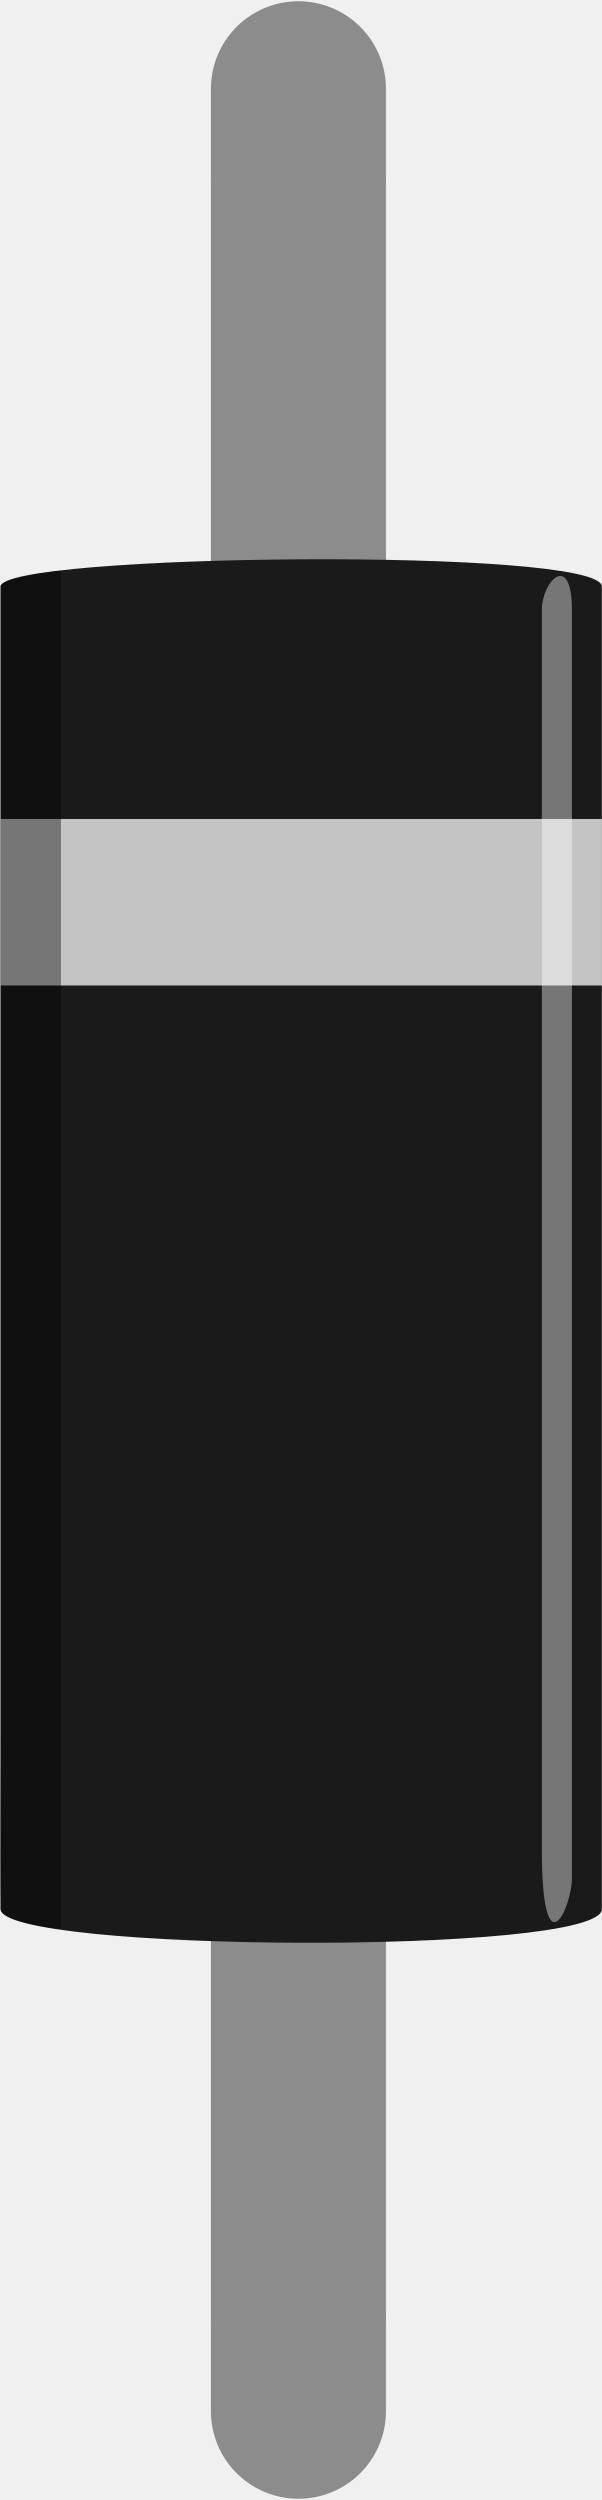
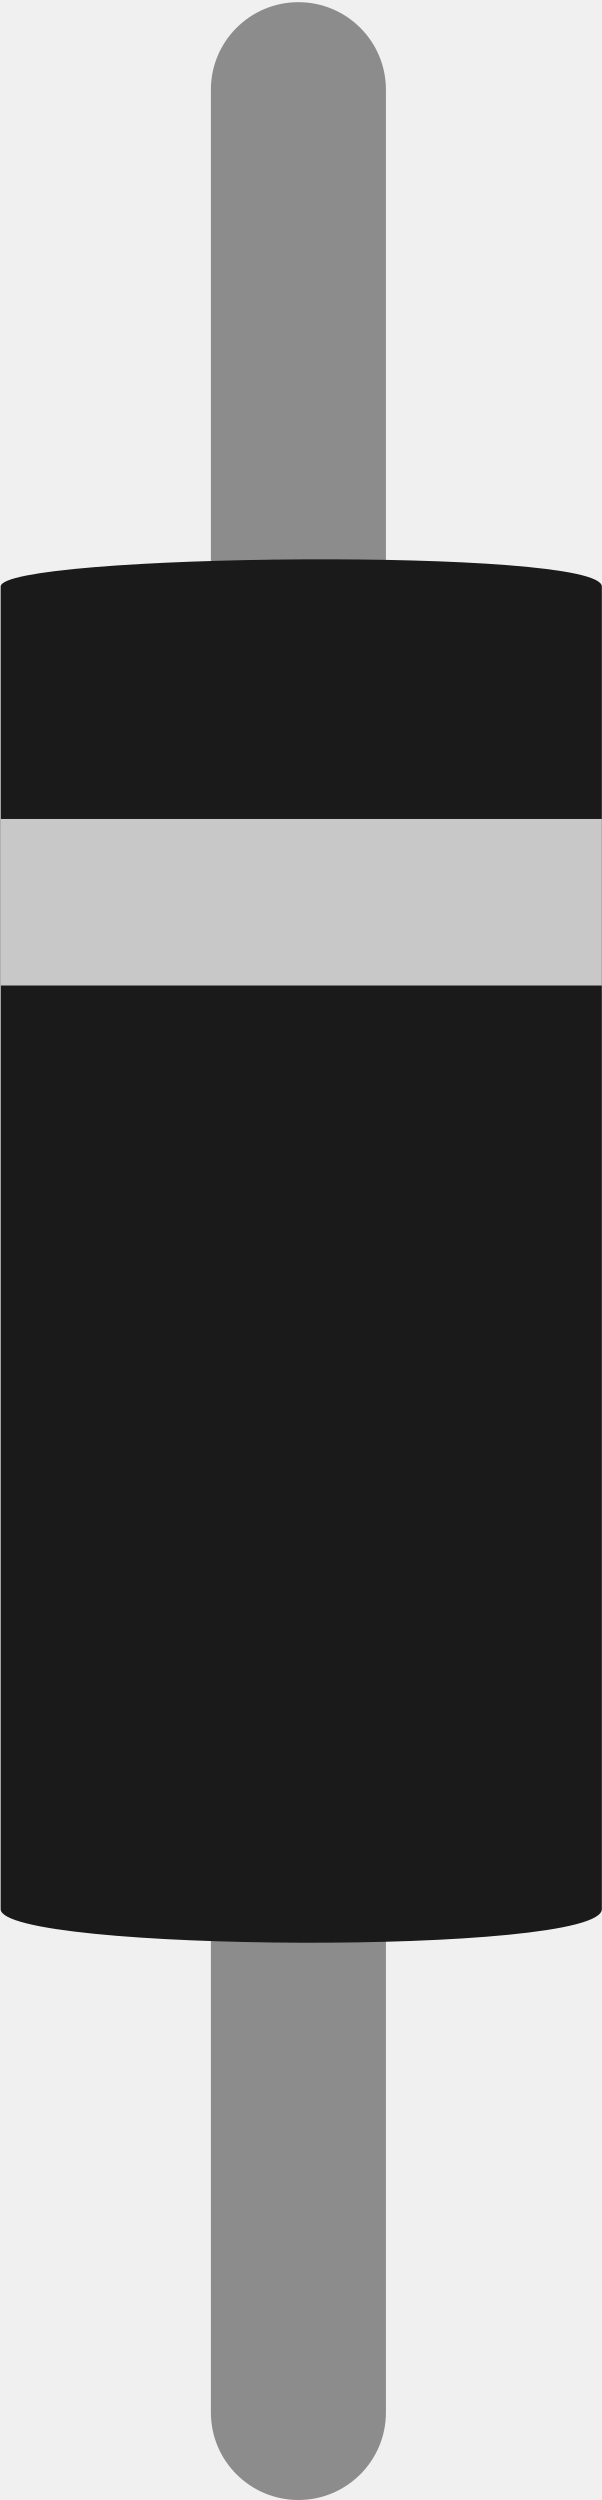
- <svg xmlns="http://www.w3.org/2000/svg" version="1.2" id="Layer_1" x="0px" y="0px" width="2.54mm" height="10.551mm" viewBox="0 0 9 37.386" xml:space="preserve">
-   <defs id="defs15" />
-   <g transform="matrix(0,1.25,-1.25,0,9.000275,0.01863985)" id="breadboard">
-     <rect style="fill:none" id="connector0pin" x="0.011" y="2.583" width="1" height="1" />
-     <rect style="fill:none" id="connector1pin" x="25.576" y="2.583" width="1" height="1" />
-     <line style="fill:none;stroke:#8c8c8c;stroke-width:2.094;stroke-linecap:round" id="connector0leg" x1="1.047" y1="3.63" x2="2.094" y2="3.63" />
-     <line style="fill:none;stroke:#8c8c8c;stroke-width:2.094;stroke-linecap:round" id="connector1leg" x1="27.785" y1="3.63" x2="28.832" y2="3.63" />
-     <rect style="fill:#8c8c8c" id="rect7" x="2.094" y="2.583" width="25.691" height="2.094" />
+ <svg xmlns="http://www.w3.org/2000/svg" version="1.2" baseProfile="tiny" id="Layer_1" x="0px" y="0px" width="7.2px" height="29.909px" viewBox="0 0 7.2 29.909" xml:space="preserve">
+   <path fill="#8C8C8C" d="M3.57,29.909L3.57,29.909c-0.578,0-1.047-0.469-1.047-1.047V1.073c0-0.578,0.469-1.047,1.047-1.047h0  c0.578,0,1.047,0.469,1.047,1.047v27.789C4.617,29.44,4.148,29.909,3.57,29.909z" />
+   <g id="breadboard" transform="matrix(0,1.25,-1.25,0,9.000275,0.01863985)">
    <g id="g9">
-       <path style="fill:#1a1a1a" id="Body_1_" d="M 9.159,0 7.002,0 c -0.475,0 -0.393,7.193 0,7.193 l 2.157,0 c 0.396,0 11.114,0 11.508,0 l 2.158,0 C 23.34,7.193 23.383,0 22.825,0 L 20.667,0 C 20.27,0 9.553,0 9.159,0 Z" />
-       <rect style="opacity:0.74;fill:#ffffff" id="rect16" x="9.783" y="0" enable-background="new    " width="1.992" height="7.193" />
-       <path style="opacity:0.4;fill:#ffffff" id="Reflex_1_" enable-background="new    " d="m 7.289,0.358 c 0.726,0 1.145,0 1.866,0 0.719,0 10.786,0 11.508,0 0.021,0 0.229,0 0.479,0 0.563,0 1.066,0 1.311,0 0.354,0 1.146,0.36 -0.354,0.36 -1.08,0 -0.726,0 -1.438,0 -0.717,0 -10.791,0 -11.508,0 -0.723,0 -1.145,0 -1.866,0 -0.356,0.001 -0.714,-0.36 0.002,-0.36 z" />
-       <path style="opacity:0.4" id="Shaddow_1_" enable-background="new    " d="m 22.822,7.194 c -0.727,0.014 -1.438,0 -2.156,0 -0.902,0 -12.942,0 -13.667,0 -0.091,0 -0.202,-0.723 -0.182,-0.723 1.293,0 1.613,0 2.336,0 0.723,0 10.789,0 11.509,0 0.721,0 1.67,0 2.393,0 0.021,0 -0.086,0.721 -0.233,0.723 z" />
+       <path id="Body_1_" fill="#1A1A1A" d="M7.324,1.44H5.599c-0.38,0-0.314,5.754,0,5.754h1.726    c0.317,0,8.891,0,9.206,0h1.726c0.412,0,0.446-5.754,0-5.754h-1.726C16.213,1.44,7.639,1.44,7.324,1.44z" />
+       <rect id="rect16" x="5.743" y="3.52" transform="matrix(2.535182e-06 1 -1 2.535182e-06 12.9374 -4.303)" fill="#C8C8C8" width="5.754" height="1.594" />
    </g>
  </g>
</svg>
